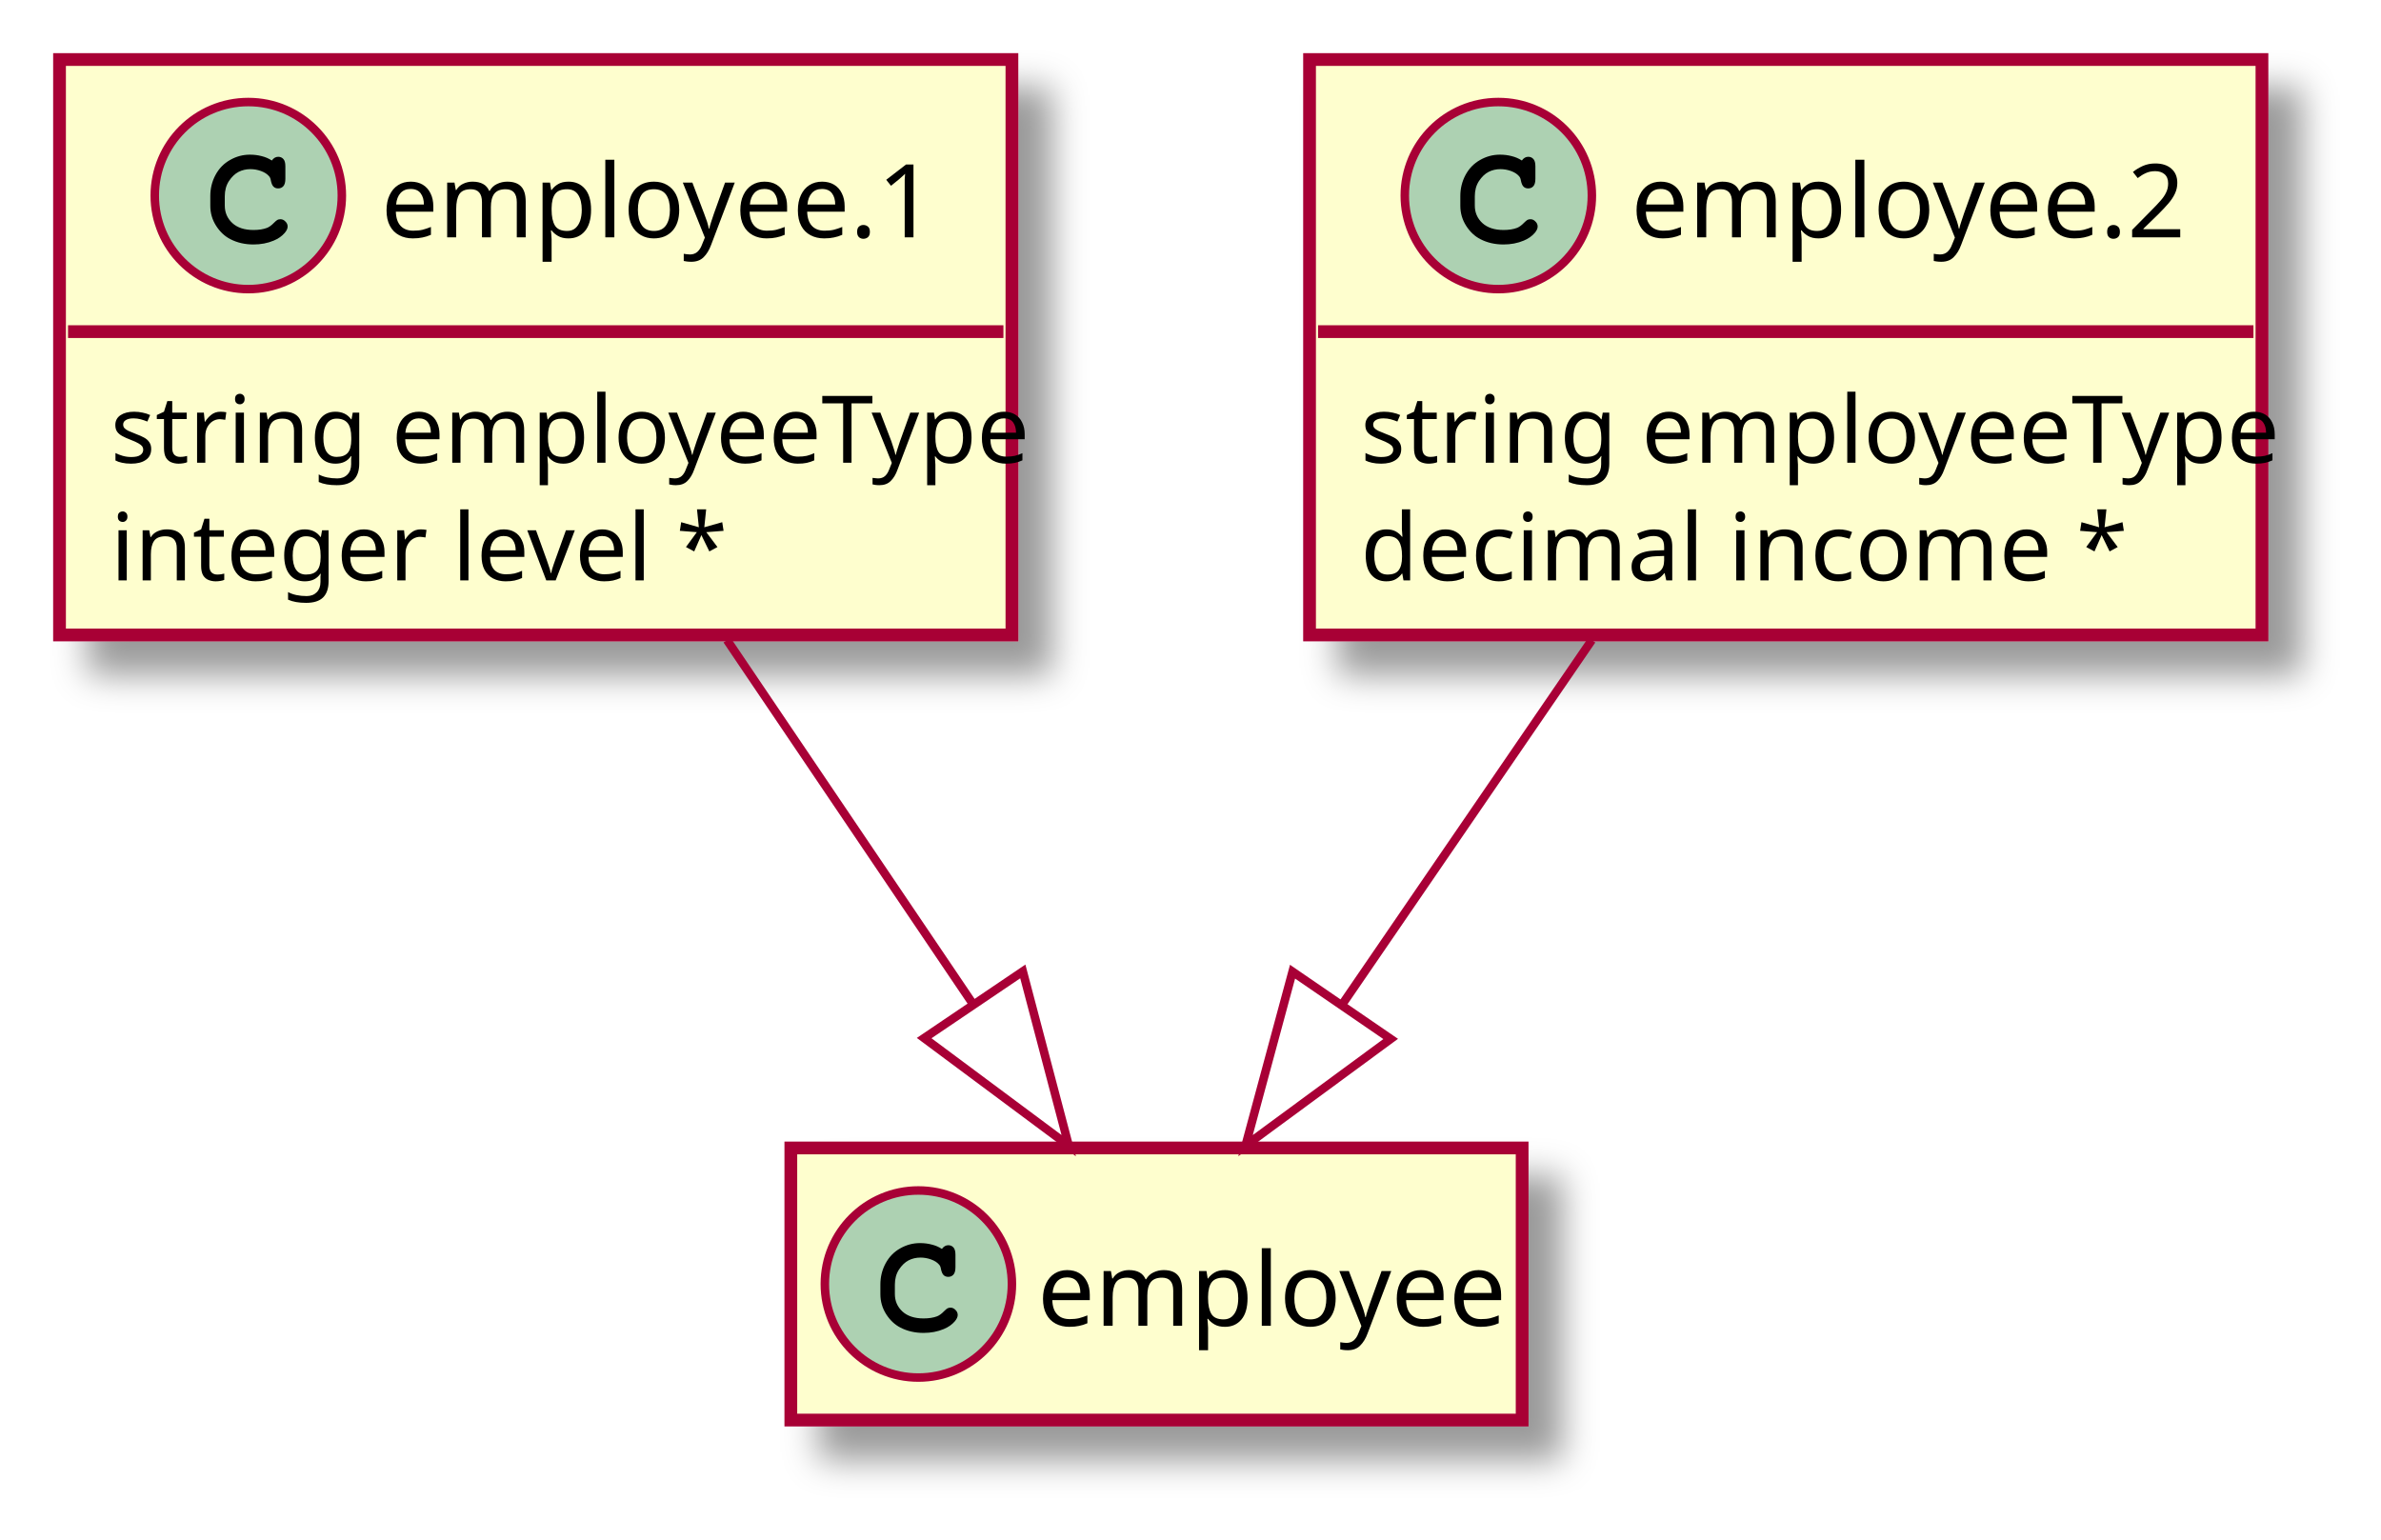
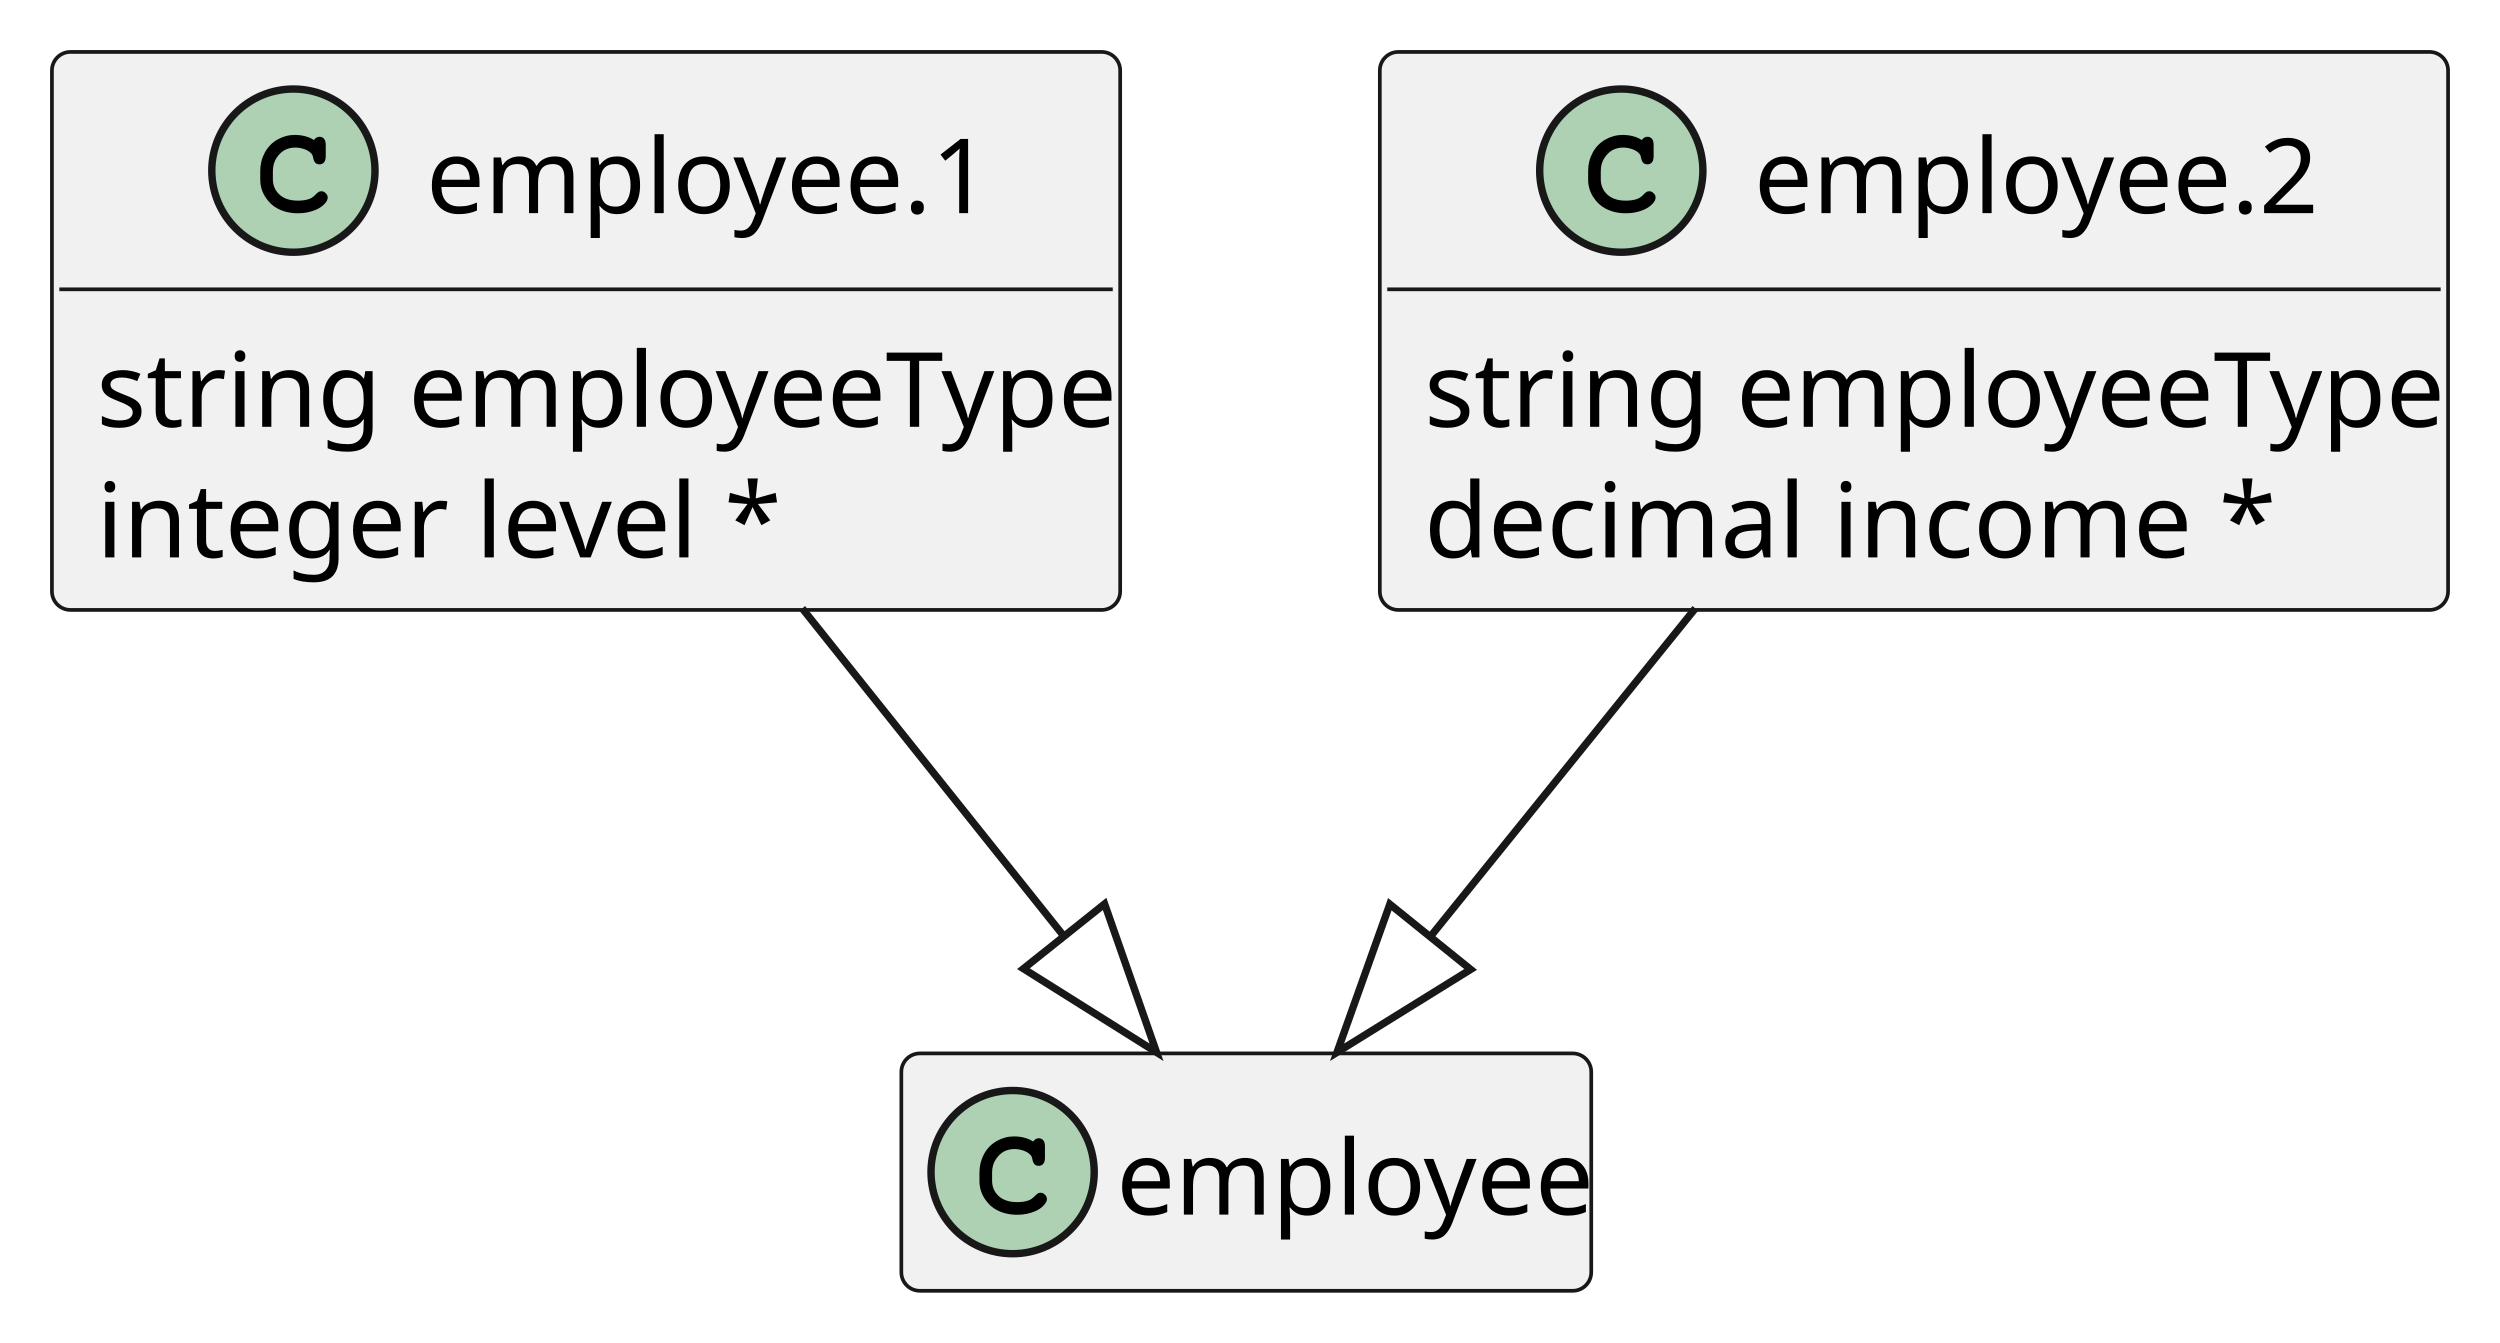
- <svg xmlns="http://www.w3.org/2000/svg" contentScriptType="application/ecmascript" contentStyleType="text/css" height="181px" preserveAspectRatio="none" style="width:280px;height:181px;background:#FFFFFF;" version="1.1" viewBox="0 0 280 181" width="280px" zoomAndPan="magnify">
-   <defs>
-     <filter height="300%" id="f19n7gl4017wxk" width="300%" x="-1" y="-1">
-       <feGaussianBlur result="blurOut" stdDeviation="2.0" />
-       <feColorMatrix in="blurOut" result="blurOut2" type="matrix" values="0 0 0 0 0 0 0 0 0 0 0 0 0 0 0 0 0 0 .4 0" />
-       <feOffset dx="4.0" dy="4.0" in="blurOut2" result="blurOut3" />
-       <feBlend in="SourceGraphic" in2="blurOut3" mode="normal" />
-     </filter>
-   </defs>
+ <svg xmlns="http://www.w3.org/2000/svg" contentStyleType="text/css" height="181px" preserveAspectRatio="none" style="width:337px;height:181px;background:#FFFFFF;" version="1.1" viewBox="0 0 337 181" width="337px" zoomAndPan="magnify">
+   <defs />
  <g>
-     <rect codeLine="8" fill="#FEFECE" filter="url(#f19n7gl4017wxk)" height="67.672" id="employee.1" style="stroke:#A80036;stroke-width:1.5;" width="112" x="7" y="7" />
-     <ellipse cx="29.2" cy="23" fill="#ADD1B2" rx="11" ry="11" style="stroke:#A80036;stroke-width:1.0;" />
-     <path d="M31.966,18.875 Q32.122,18.656 32.309,18.547 Q32.497,18.438 32.716,18.438 Q33.091,18.438 33.325,18.703 Q33.559,18.953 33.559,19.562 L33.559,21.016 Q33.559,21.625 33.325,21.891 Q33.091,22.156 32.716,22.156 Q32.372,22.156 32.169,21.953 Q31.966,21.766 31.856,21.25 Q31.809,20.891 31.622,20.703 Q31.294,20.328 30.684,20.109 Q30.075,19.891 29.45,19.891 Q28.684,19.891 28.044,20.219 Q27.419,20.547 26.919,21.297 Q26.434,22.047 26.434,23.078 L26.434,24.172 Q26.434,25.406 27.325,26.234 Q28.216,27.047 29.809,27.047 Q30.747,27.047 31.403,26.797 Q31.794,26.641 32.216,26.203 Q32.481,25.938 32.622,25.859 Q32.778,25.781 32.981,25.781 Q33.309,25.781 33.559,26.047 Q33.825,26.297 33.825,26.641 Q33.825,26.984 33.481,27.391 Q32.981,27.969 32.184,28.297 Q31.106,28.75 29.809,28.75 Q28.294,28.75 27.091,28.125 Q26.106,27.625 25.419,26.562 Q24.731,25.484 24.731,24.203 L24.731,23.047 Q24.731,21.719 25.341,20.578 Q25.966,19.422 27.059,18.812 Q28.153,18.188 29.387,18.188 Q30.122,18.188 30.762,18.359 Q31.419,18.516 31.966,18.875 Z " fill="#000000" />
-     <text fill="#000000" font-family="sans-serif" font-size="12" lengthAdjust="spacing" textLength="64" x="44.8" y="27.91">employee.1
-         </text>
-     <line style="stroke:#A80036;stroke-width:1.5;" x1="8" x2="118" y1="39" y2="39" />
-     <text fill="#000000" font-family="sans-serif" font-size="11" lengthAdjust="spacing" textLength="100" x="13" y="54.419">string employeeType
-         </text>
-     <text fill="#000000" font-family="sans-serif" font-size="11" lengthAdjust="spacing" textLength="65" x="13" y="68.255">integer level *
-         </text>
-     <rect codeLine="13" fill="#FEFECE" filter="url(#f19n7gl4017wxk)" height="67.672" id="employee.2" style="stroke:#A80036;stroke-width:1.5;" width="112" x="154" y="7" />
-     <ellipse cx="176.2" cy="23" fill="#ADD1B2" rx="11" ry="11" style="stroke:#A80036;stroke-width:1.0;" />
-     <path d="M178.966,18.875 Q179.122,18.656 179.309,18.547 Q179.497,18.438 179.716,18.438 Q180.091,18.438 180.325,18.703 Q180.559,18.953 180.559,19.562 L180.559,21.016 Q180.559,21.625 180.325,21.891 Q180.091,22.156 179.716,22.156 Q179.372,22.156 179.169,21.953 Q178.966,21.766 178.856,21.25 Q178.809,20.891 178.622,20.703 Q178.294,20.328 177.684,20.109 Q177.075,19.891 176.45,19.891 Q175.684,19.891 175.044,20.219 Q174.419,20.547 173.919,21.297 Q173.434,22.047 173.434,23.078 L173.434,24.172 Q173.434,25.406 174.325,26.234 Q175.216,27.047 176.809,27.047 Q177.747,27.047 178.403,26.797 Q178.794,26.641 179.216,26.203 Q179.481,25.938 179.622,25.859 Q179.778,25.781 179.981,25.781 Q180.309,25.781 180.559,26.047 Q180.825,26.297 180.825,26.641 Q180.825,26.984 180.481,27.391 Q179.981,27.969 179.184,28.297 Q178.106,28.75 176.809,28.75 Q175.294,28.75 174.091,28.125 Q173.106,27.625 172.419,26.562 Q171.731,25.484 171.731,24.203 L171.731,23.047 Q171.731,21.719 172.341,20.578 Q172.966,19.422 174.059,18.812 Q175.153,18.188 176.387,18.188 Q177.122,18.188 177.762,18.359 Q178.419,18.516 178.966,18.875 Z " fill="#000000" />
-     <text fill="#000000" font-family="sans-serif" font-size="12" lengthAdjust="spacing" textLength="64" x="191.8" y="27.91">employee.2
-         </text>
-     <line style="stroke:#A80036;stroke-width:1.5;" x1="155" x2="265" y1="39" y2="39" />
-     <text fill="#000000" font-family="sans-serif" font-size="11" lengthAdjust="spacing" textLength="100" x="160" y="54.419">string employeeType
-         </text>
-     <text fill="#000000" font-family="sans-serif" font-size="11" lengthAdjust="spacing" textLength="80" x="160" y="68.255">decimal income *
-         </text>
-     <rect codeLine="18" fill="#FEFECE" filter="url(#f19n7gl4017wxk)" height="32" id="employee" style="stroke:#A80036;stroke-width:1.5;" width="86" x="93" y="135" />
-     <ellipse cx="108" cy="151" fill="#ADD1B2" rx="11" ry="11" style="stroke:#A80036;stroke-width:1.0;" />
-     <path d="M110.766,146.875 Q110.922,146.656 111.109,146.547 Q111.297,146.438 111.516,146.438 Q111.891,146.438 112.125,146.703 Q112.359,146.953 112.359,147.562 L112.359,149.016 Q112.359,149.625 112.125,149.891 Q111.891,150.156 111.516,150.156 Q111.172,150.156 110.969,149.953 Q110.766,149.766 110.656,149.25 Q110.609,148.891 110.422,148.703 Q110.094,148.328 109.484,148.109 Q108.875,147.891 108.25,147.891 Q107.484,147.891 106.844,148.219 Q106.219,148.547 105.719,149.297 Q105.234,150.047 105.234,151.078 L105.234,152.172 Q105.234,153.406 106.125,154.234 Q107.016,155.047 108.609,155.047 Q109.547,155.047 110.203,154.797 Q110.594,154.641 111.016,154.203 Q111.281,153.938 111.422,153.859 Q111.578,153.781 111.781,153.781 Q112.109,153.781 112.359,154.047 Q112.625,154.297 112.625,154.641 Q112.625,154.984 112.281,155.391 Q111.781,155.969 110.984,156.297 Q109.906,156.75 108.609,156.75 Q107.094,156.75 105.891,156.125 Q104.906,155.625 104.219,154.562 Q103.531,153.484 103.531,152.203 L103.531,151.047 Q103.531,149.719 104.141,148.578 Q104.766,147.422 105.859,146.812 Q106.953,146.188 108.188,146.188 Q108.922,146.188 109.562,146.359 Q110.219,146.516 110.766,146.875 Z " fill="#000000" />
-     <text fill="#000000" font-family="sans-serif" font-size="12" lengthAdjust="spacing" textLength="54" x="122" y="155.91">employee
-         </text>
-     <path codeLine="21" d="M85.5,75.28 C94.71,88.92 105.33,104.63 114.45,118.12 " fill="none" id="employee.1-to-employee" style="stroke:#A80036;stroke-width:1.0;" />
-     <polygon fill="none" points="120.28,114.24,125.68,134.73,108.68,122.08,120.28,114.24" style="stroke:#A80036;stroke-width:1.0;" />
-     <path codeLine="23" d="M187.19,75.28 C177.85,88.92 167.09,104.63 157.84,118.12 " fill="none" id="employee.2-to-employee" style="stroke:#A80036;stroke-width:1.0;" />
-     <polygon fill="none" points="163.54,122.18,146.47,134.73,152,114.27,163.54,122.18" style="stroke:#A80036;stroke-width:1.0;" />
+     <g id="elem_employee.1">
+       <rect codeLine="8" fill="#F1F1F1" height="75.219" id="employee.1" rx="2.5" ry="2.5" style="stroke:#181818;stroke-width:0.5;" width="144" x="7" y="7" />
+       <ellipse cx="39.55" cy="23" fill="#ADD1B2" rx="11" ry="11" style="stroke:#181818;stroke-width:1.0;" />
+       <path d="M42.316,18.875 Q42.472,18.656 42.659,18.547 Q42.847,18.438 43.066,18.438 Q43.441,18.438 43.675,18.703 Q43.909,18.953 43.909,19.562 L43.909,21.016 Q43.909,21.625 43.675,21.891 Q43.441,22.156 43.066,22.156 Q42.722,22.156 42.519,21.953 Q42.316,21.766 42.206,21.25 Q42.159,20.891 41.972,20.703 Q41.644,20.328 41.034,20.109 Q40.425,19.891 39.8,19.891 Q39.034,19.891 38.394,20.219 Q37.769,20.547 37.269,21.297 Q36.784,22.047 36.784,23.078 L36.784,24.172 Q36.784,25.406 37.675,26.234 Q38.566,27.047 40.159,27.047 Q41.097,27.047 41.753,26.797 Q42.144,26.641 42.566,26.203 Q42.831,25.938 42.972,25.859 Q43.128,25.781 43.331,25.781 Q43.659,25.781 43.909,26.047 Q44.175,26.297 44.175,26.641 Q44.175,26.984 43.831,27.391 Q43.331,27.969 42.534,28.297 Q41.456,28.75 40.159,28.75 Q38.644,28.75 37.441,28.125 Q36.456,27.625 35.769,26.562 Q35.081,25.484 35.081,24.203 L35.081,23.047 Q35.081,21.719 35.691,20.578 Q36.316,19.422 37.409,18.812 Q38.503,18.188 39.737,18.188 Q40.472,18.188 41.112,18.359 Q41.769,18.516 42.316,18.875 Z " fill="#000000" />
+       <text fill="#000000" font-family="sans-serif" font-size="14" lengthAdjust="spacing" textLength="73" x="57.45" y="28.729">employee.1
+             </text>
+       <line style="stroke:#181818;stroke-width:0.5;" x1="8" x2="150" y1="39" y2="39" />
+       <text fill="#000000" font-family="sans-serif" font-size="14" lengthAdjust="spacing" textLength="132" x="13" y="57.533">string employeeType
+             </text>
+       <text fill="#000000" font-family="sans-serif" font-size="14" lengthAdjust="spacing" textLength="86" x="13" y="75.143">integer level *
+             </text>
+     </g>
+     <g id="elem_employee.2">
+       <rect codeLine="13" fill="#F1F1F1" height="75.219" id="employee.2" rx="2.5" ry="2.5" style="stroke:#181818;stroke-width:0.5;" width="144" x="186" y="7" />
+       <ellipse cx="218.55" cy="23" fill="#ADD1B2" rx="11" ry="11" style="stroke:#181818;stroke-width:1.0;" />
+       <path d="M221.316,18.875 Q221.472,18.656 221.659,18.547 Q221.847,18.438 222.066,18.438 Q222.441,18.438 222.675,18.703 Q222.909,18.953 222.909,19.562 L222.909,21.016 Q222.909,21.625 222.675,21.891 Q222.441,22.156 222.066,22.156 Q221.722,22.156 221.519,21.953 Q221.316,21.766 221.206,21.25 Q221.159,20.891 220.972,20.703 Q220.644,20.328 220.034,20.109 Q219.425,19.891 218.8,19.891 Q218.034,19.891 217.394,20.219 Q216.769,20.547 216.269,21.297 Q215.784,22.047 215.784,23.078 L215.784,24.172 Q215.784,25.406 216.675,26.234 Q217.566,27.047 219.159,27.047 Q220.097,27.047 220.753,26.797 Q221.144,26.641 221.566,26.203 Q221.831,25.938 221.972,25.859 Q222.128,25.781 222.331,25.781 Q222.659,25.781 222.909,26.047 Q223.175,26.297 223.175,26.641 Q223.175,26.984 222.831,27.391 Q222.331,27.969 221.534,28.297 Q220.456,28.75 219.159,28.75 Q217.644,28.75 216.441,28.125 Q215.456,27.625 214.769,26.562 Q214.081,25.484 214.081,24.203 L214.081,23.047 Q214.081,21.719 214.691,20.578 Q215.316,19.422 216.409,18.812 Q217.503,18.188 218.738,18.188 Q219.472,18.188 220.113,18.359 Q220.769,18.516 221.316,18.875 Z " fill="#000000" />
+       <text fill="#000000" font-family="sans-serif" font-size="14" lengthAdjust="spacing" textLength="73" x="236.45" y="28.729">employee.2
+             </text>
+       <line style="stroke:#181818;stroke-width:0.5;" x1="187" x2="329" y1="39" y2="39" />
+       <text fill="#000000" font-family="sans-serif" font-size="14" lengthAdjust="spacing" textLength="132" x="192" y="57.533">string employeeType
+             </text>
+       <text fill="#000000" font-family="sans-serif" font-size="14" lengthAdjust="spacing" textLength="106" x="192" y="75.143">decimal income *
+             </text>
+     </g>
+     <g id="elem_employee">
+       <rect codeLine="18" fill="#F1F1F1" height="32" id="employee" rx="2.5" ry="2.5" style="stroke:#181818;stroke-width:0.5;" width="93" x="121.5" y="142" />
+       <ellipse cx="136.5" cy="158" fill="#ADD1B2" rx="11" ry="11" style="stroke:#181818;stroke-width:1.0;" />
+       <path d="M139.266,153.875 Q139.422,153.656 139.609,153.547 Q139.797,153.438 140.016,153.438 Q140.391,153.438 140.625,153.703 Q140.859,153.953 140.859,154.562 L140.859,156.016 Q140.859,156.625 140.625,156.891 Q140.391,157.156 140.016,157.156 Q139.672,157.156 139.469,156.953 Q139.266,156.766 139.156,156.25 Q139.109,155.891 138.922,155.703 Q138.594,155.328 137.984,155.109 Q137.375,154.891 136.75,154.891 Q135.984,154.891 135.344,155.219 Q134.719,155.547 134.219,156.297 Q133.734,157.047 133.734,158.078 L133.734,159.172 Q133.734,160.406 134.625,161.234 Q135.516,162.047 137.109,162.047 Q138.047,162.047 138.703,161.797 Q139.094,161.641 139.516,161.203 Q139.781,160.938 139.922,160.859 Q140.078,160.781 140.281,160.781 Q140.609,160.781 140.859,161.047 Q141.125,161.297 141.125,161.641 Q141.125,161.984 140.781,162.391 Q140.281,162.969 139.484,163.297 Q138.406,163.75 137.109,163.75 Q135.594,163.75 134.391,163.125 Q133.406,162.625 132.719,161.562 Q132.031,160.484 132.031,159.203 L132.031,158.047 Q132.031,156.719 132.641,155.578 Q133.266,154.422 134.359,153.812 Q135.453,153.188 136.688,153.188 Q137.422,153.188 138.062,153.359 Q138.719,153.516 139.266,153.875 Z " fill="#000000" />
+       <text fill="#000000" font-family="sans-serif" font-size="14" lengthAdjust="spacing" textLength="61" x="150.5" y="163.728">employee
+             </text>
+     </g>
+     <g id="link_employee.1_employee">
+       <path codeLine="21" d="M108.14,82.01 C119.55,96.3 132.49,112.51 143.41,126.2 " fill="none" id="employee.1-to-employee" style="stroke:#181818;stroke-width:1.0;" />
+       <polygon fill="none" points="148.9,121.85,155.9,141.85,137.96,130.58,148.9,121.85" style="stroke:#181818;stroke-width:1.0;" />
+     </g>
+     <g id="link_employee.2_employee">
+       <path codeLine="23" d="M228.53,82.01 C217,96.3 203.91,112.51 192.86,126.2 " fill="none" id="employee.2-to-employee" style="stroke:#181818;stroke-width:1.0;" />
+       <polygon fill="none" points="198.24,130.68,180.23,141.85,187.35,121.89,198.24,130.68" style="stroke:#181818;stroke-width:1.0;" />
+     </g>
  </g>
</svg>
